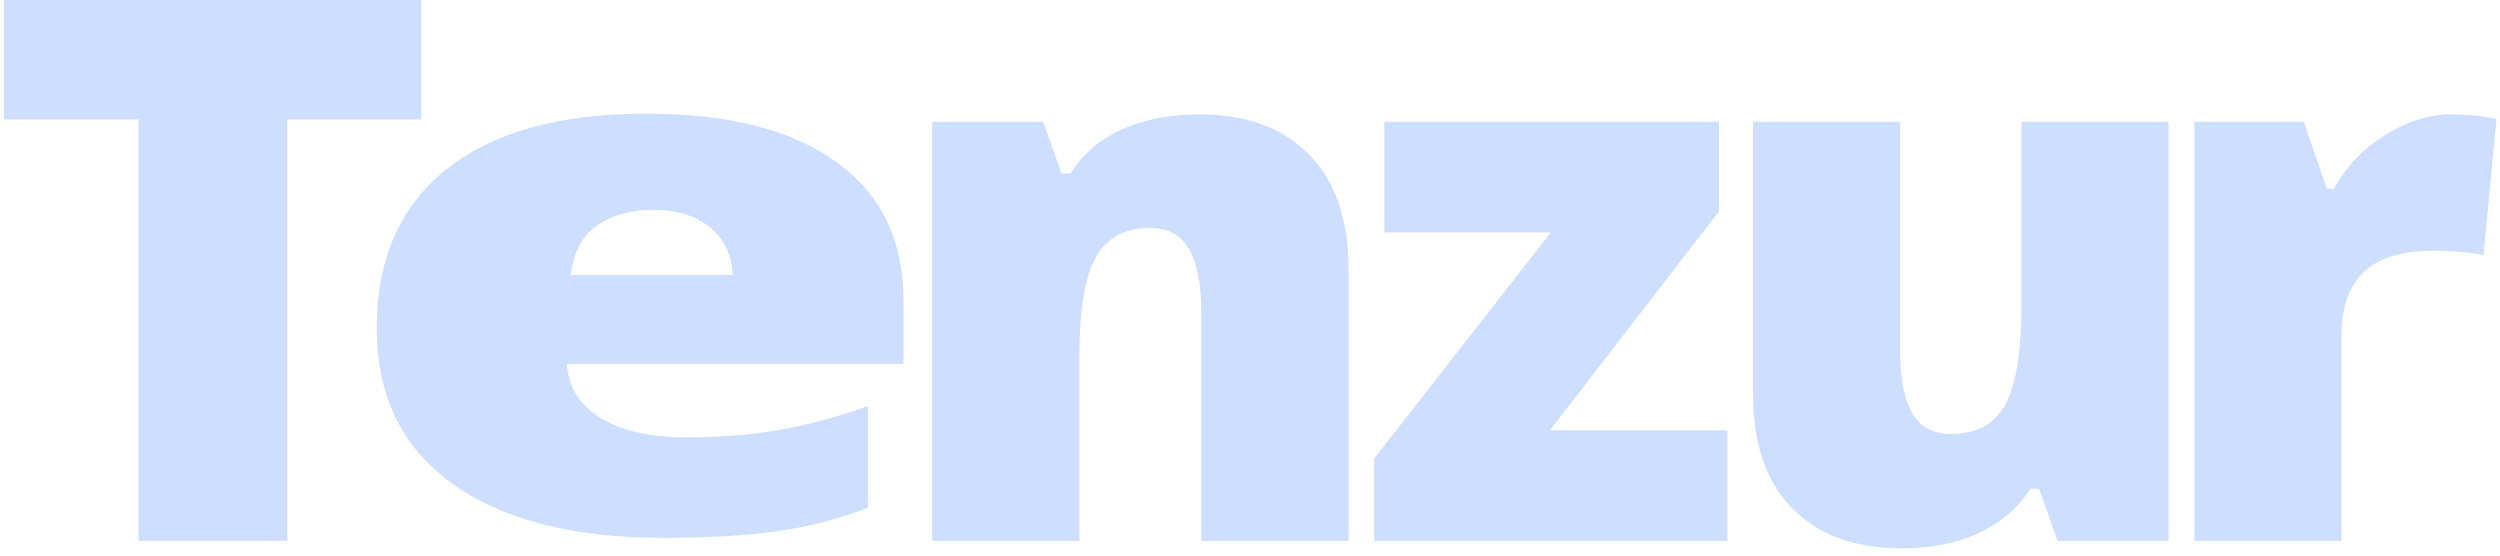
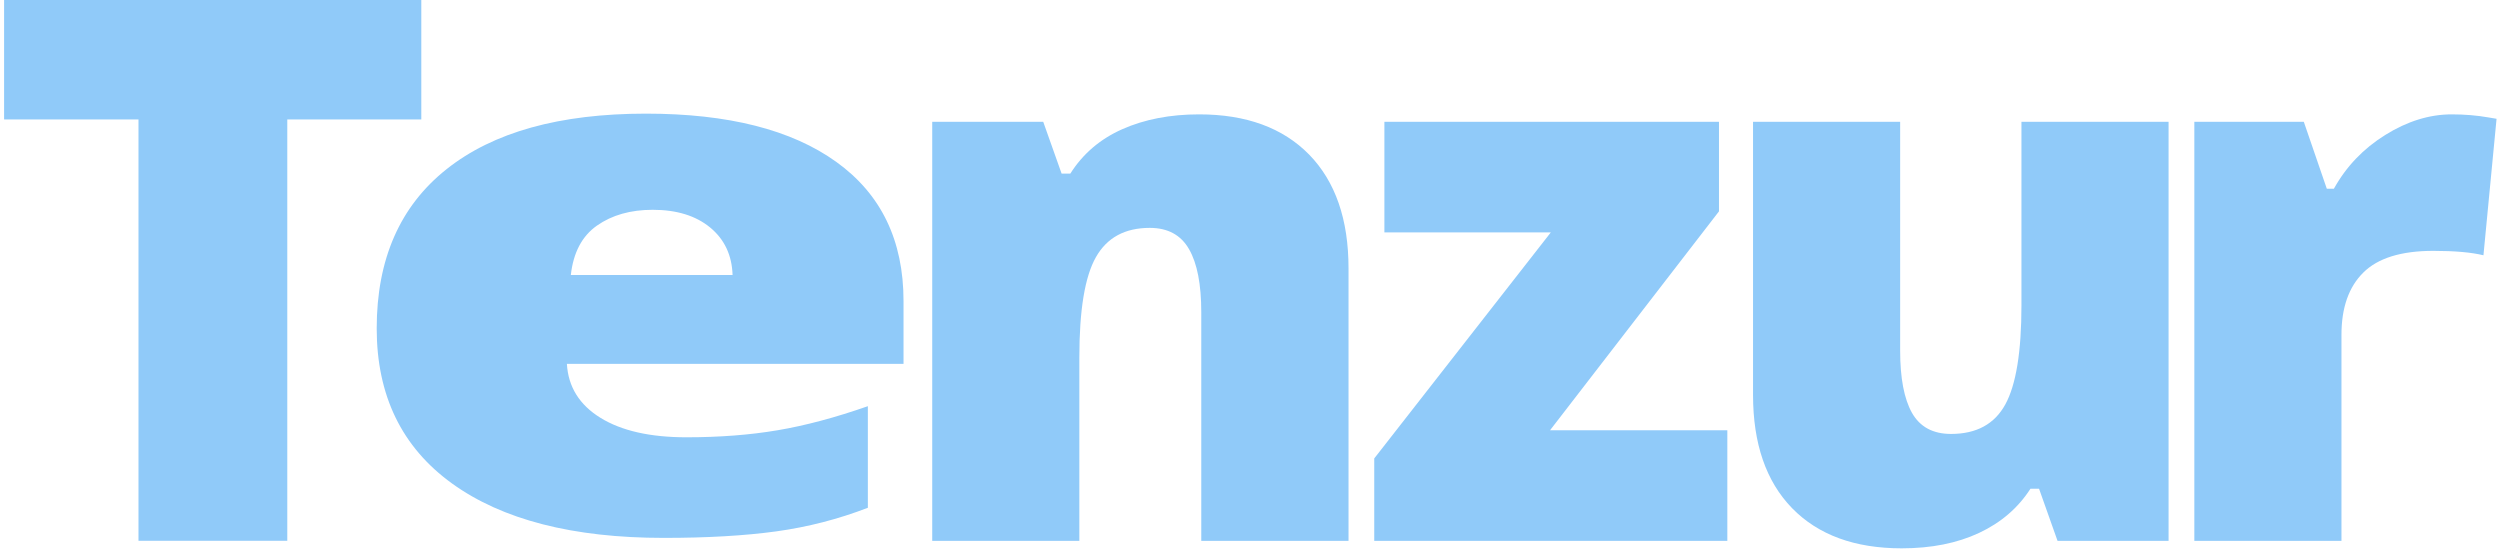
<svg xmlns="http://www.w3.org/2000/svg" width="198" height="44" viewBox="0 0 198 44" fill="none">
-   <path d="M22.753 9.46V42.83H10.968V9.46H0.324V0H33.367V9.46H22.753Z" fill="#CEDEFF" />
-   <path d="M52.565 42.601C45.37 42.601 39.781 41.164 35.798 38.29C31.823 35.416 29.835 31.323 29.835 26.011C29.835 20.529 31.68 16.326 35.368 13.399C39.057 10.466 44.32 9 51.159 9C57.668 9 62.693 10.274 66.234 12.822C69.784 15.371 71.559 19.044 71.559 23.84V28.817H44.898C45.002 30.635 45.887 32.059 47.553 33.089C49.219 34.119 51.489 34.633 54.362 34.633C56.983 34.633 59.391 34.448 61.587 34.076C63.783 33.705 66.165 33.069 68.734 32.17V40.216C66.399 41.115 63.987 41.738 61.496 42.083C58.996 42.428 56.019 42.601 52.565 42.601ZM51.693 16.616C49.94 16.616 48.469 17.033 47.28 17.867C46.099 18.695 45.41 19.998 45.21 21.778H58.02C57.968 20.207 57.378 18.956 56.249 18.023C55.112 17.085 53.594 16.616 51.693 16.616Z" fill="#CEDEFF" />
-   <path d="M106.803 42.838H95.141V24.728C95.141 22.521 94.819 20.858 94.174 19.738C93.53 18.611 92.492 18.048 91.06 18.048C89.093 18.048 87.671 18.821 86.796 20.368C85.921 21.908 85.484 24.555 85.484 28.308V42.838H73.832V9.648H82.624L84.079 13.748H84.771C85.762 12.181 87.135 11.008 88.893 10.228C90.657 9.448 92.682 9.058 94.968 9.058C98.699 9.058 101.606 10.121 103.689 12.248C105.765 14.381 106.803 17.381 106.803 21.248V42.838Z" fill="#CEDEFF" />
-   <path d="M136.805 34.078V42.838H108.84V36.308L122.823 18.408H109.644V9.648H136.144V16.738L122.762 34.078H136.805Z" fill="#CEDEFF" />
-   <path d="M171.751 42.838H162.958L161.493 38.708H160.811C159.834 40.228 158.477 41.395 156.741 42.208C155.004 43.021 152.962 43.428 150.614 43.428C146.897 43.428 144.003 42.368 141.934 40.248C139.871 38.128 138.84 35.135 138.84 31.268V9.648H150.492V27.778C150.492 29.945 150.804 31.584 151.429 32.698C152.059 33.811 153.091 34.368 154.522 34.368C156.53 34.368 157.962 33.591 158.817 32.038C159.671 30.485 160.099 27.864 160.099 24.178V9.648H171.751V42.838Z" fill="#CEDEFF" />
-   <path d="M194.175 9.058C195.193 9.058 196.159 9.138 197.075 9.298L197.727 9.408L196.689 20.218C195.732 19.985 194.409 19.868 192.72 19.868C190.176 19.868 188.327 20.441 187.174 21.588C186.02 22.728 185.444 24.371 185.444 26.518V42.838H173.791V9.648H182.462L184.283 14.948H184.843C185.82 13.188 187.177 11.768 188.914 10.688C190.657 9.601 192.411 9.058 194.175 9.058Z" fill="#CEDEFF" />
+   <path d="M22.753 9.46V42.83H10.968V9.46H0.324V0H33.367V9.46H22.753Z" fill="#90caf9" />
+   <path d="M52.565 42.601C45.37 42.601 39.781 41.164 35.798 38.29C31.823 35.416 29.835 31.323 29.835 26.011C29.835 20.529 31.68 16.326 35.368 13.399C39.057 10.466 44.32 9 51.159 9C57.668 9 62.693 10.274 66.234 12.822C69.784 15.371 71.559 19.044 71.559 23.84V28.817H44.898C45.002 30.635 45.887 32.059 47.553 33.089C49.219 34.119 51.489 34.633 54.362 34.633C56.983 34.633 59.391 34.448 61.587 34.076C63.783 33.705 66.165 33.069 68.734 32.17V40.216C66.399 41.115 63.987 41.738 61.496 42.083C58.996 42.428 56.019 42.601 52.565 42.601ZM51.693 16.616C49.94 16.616 48.469 17.033 47.28 17.867C46.099 18.695 45.41 19.998 45.21 21.778H58.02C57.968 20.207 57.378 18.956 56.249 18.023C55.112 17.085 53.594 16.616 51.693 16.616Z" fill="#90caf9" />
+   <path d="M106.803 42.838H95.141V24.728C95.141 22.521 94.819 20.858 94.174 19.738C93.53 18.611 92.492 18.048 91.06 18.048C89.093 18.048 87.671 18.821 86.796 20.368C85.921 21.908 85.484 24.555 85.484 28.308V42.838H73.832V9.648H82.624L84.079 13.748H84.771C85.762 12.181 87.135 11.008 88.893 10.228C90.657 9.448 92.682 9.058 94.968 9.058C98.699 9.058 101.606 10.121 103.689 12.248C105.765 14.381 106.803 17.381 106.803 21.248V42.838Z" fill="#90caf9" />
+   <path d="M136.805 34.078V42.838H108.84V36.308L122.823 18.408H109.644V9.648H136.144V16.738L122.762 34.078H136.805Z" fill="#90caf9" />
+   <path d="M171.751 42.838H162.958L161.493 38.708H160.811C159.834 40.228 158.477 41.395 156.741 42.208C155.004 43.021 152.962 43.428 150.614 43.428C146.897 43.428 144.003 42.368 141.934 40.248C139.871 38.128 138.84 35.135 138.84 31.268V9.648H150.492V27.778C150.492 29.945 150.804 31.584 151.429 32.698C152.059 33.811 153.091 34.368 154.522 34.368C156.53 34.368 157.962 33.591 158.817 32.038C159.671 30.485 160.099 27.864 160.099 24.178V9.648H171.751V42.838Z" fill="#90caf9" />
+   <path d="M194.175 9.058C195.193 9.058 196.159 9.138 197.075 9.298L197.727 9.408L196.689 20.218C195.732 19.985 194.409 19.868 192.72 19.868C190.176 19.868 188.327 20.441 187.174 21.588C186.02 22.728 185.444 24.371 185.444 26.518V42.838H173.791V9.648H182.462L184.283 14.948H184.843C185.82 13.188 187.177 11.768 188.914 10.688C190.657 9.601 192.411 9.058 194.175 9.058Z" fill="#90caf9" />
</svg>
